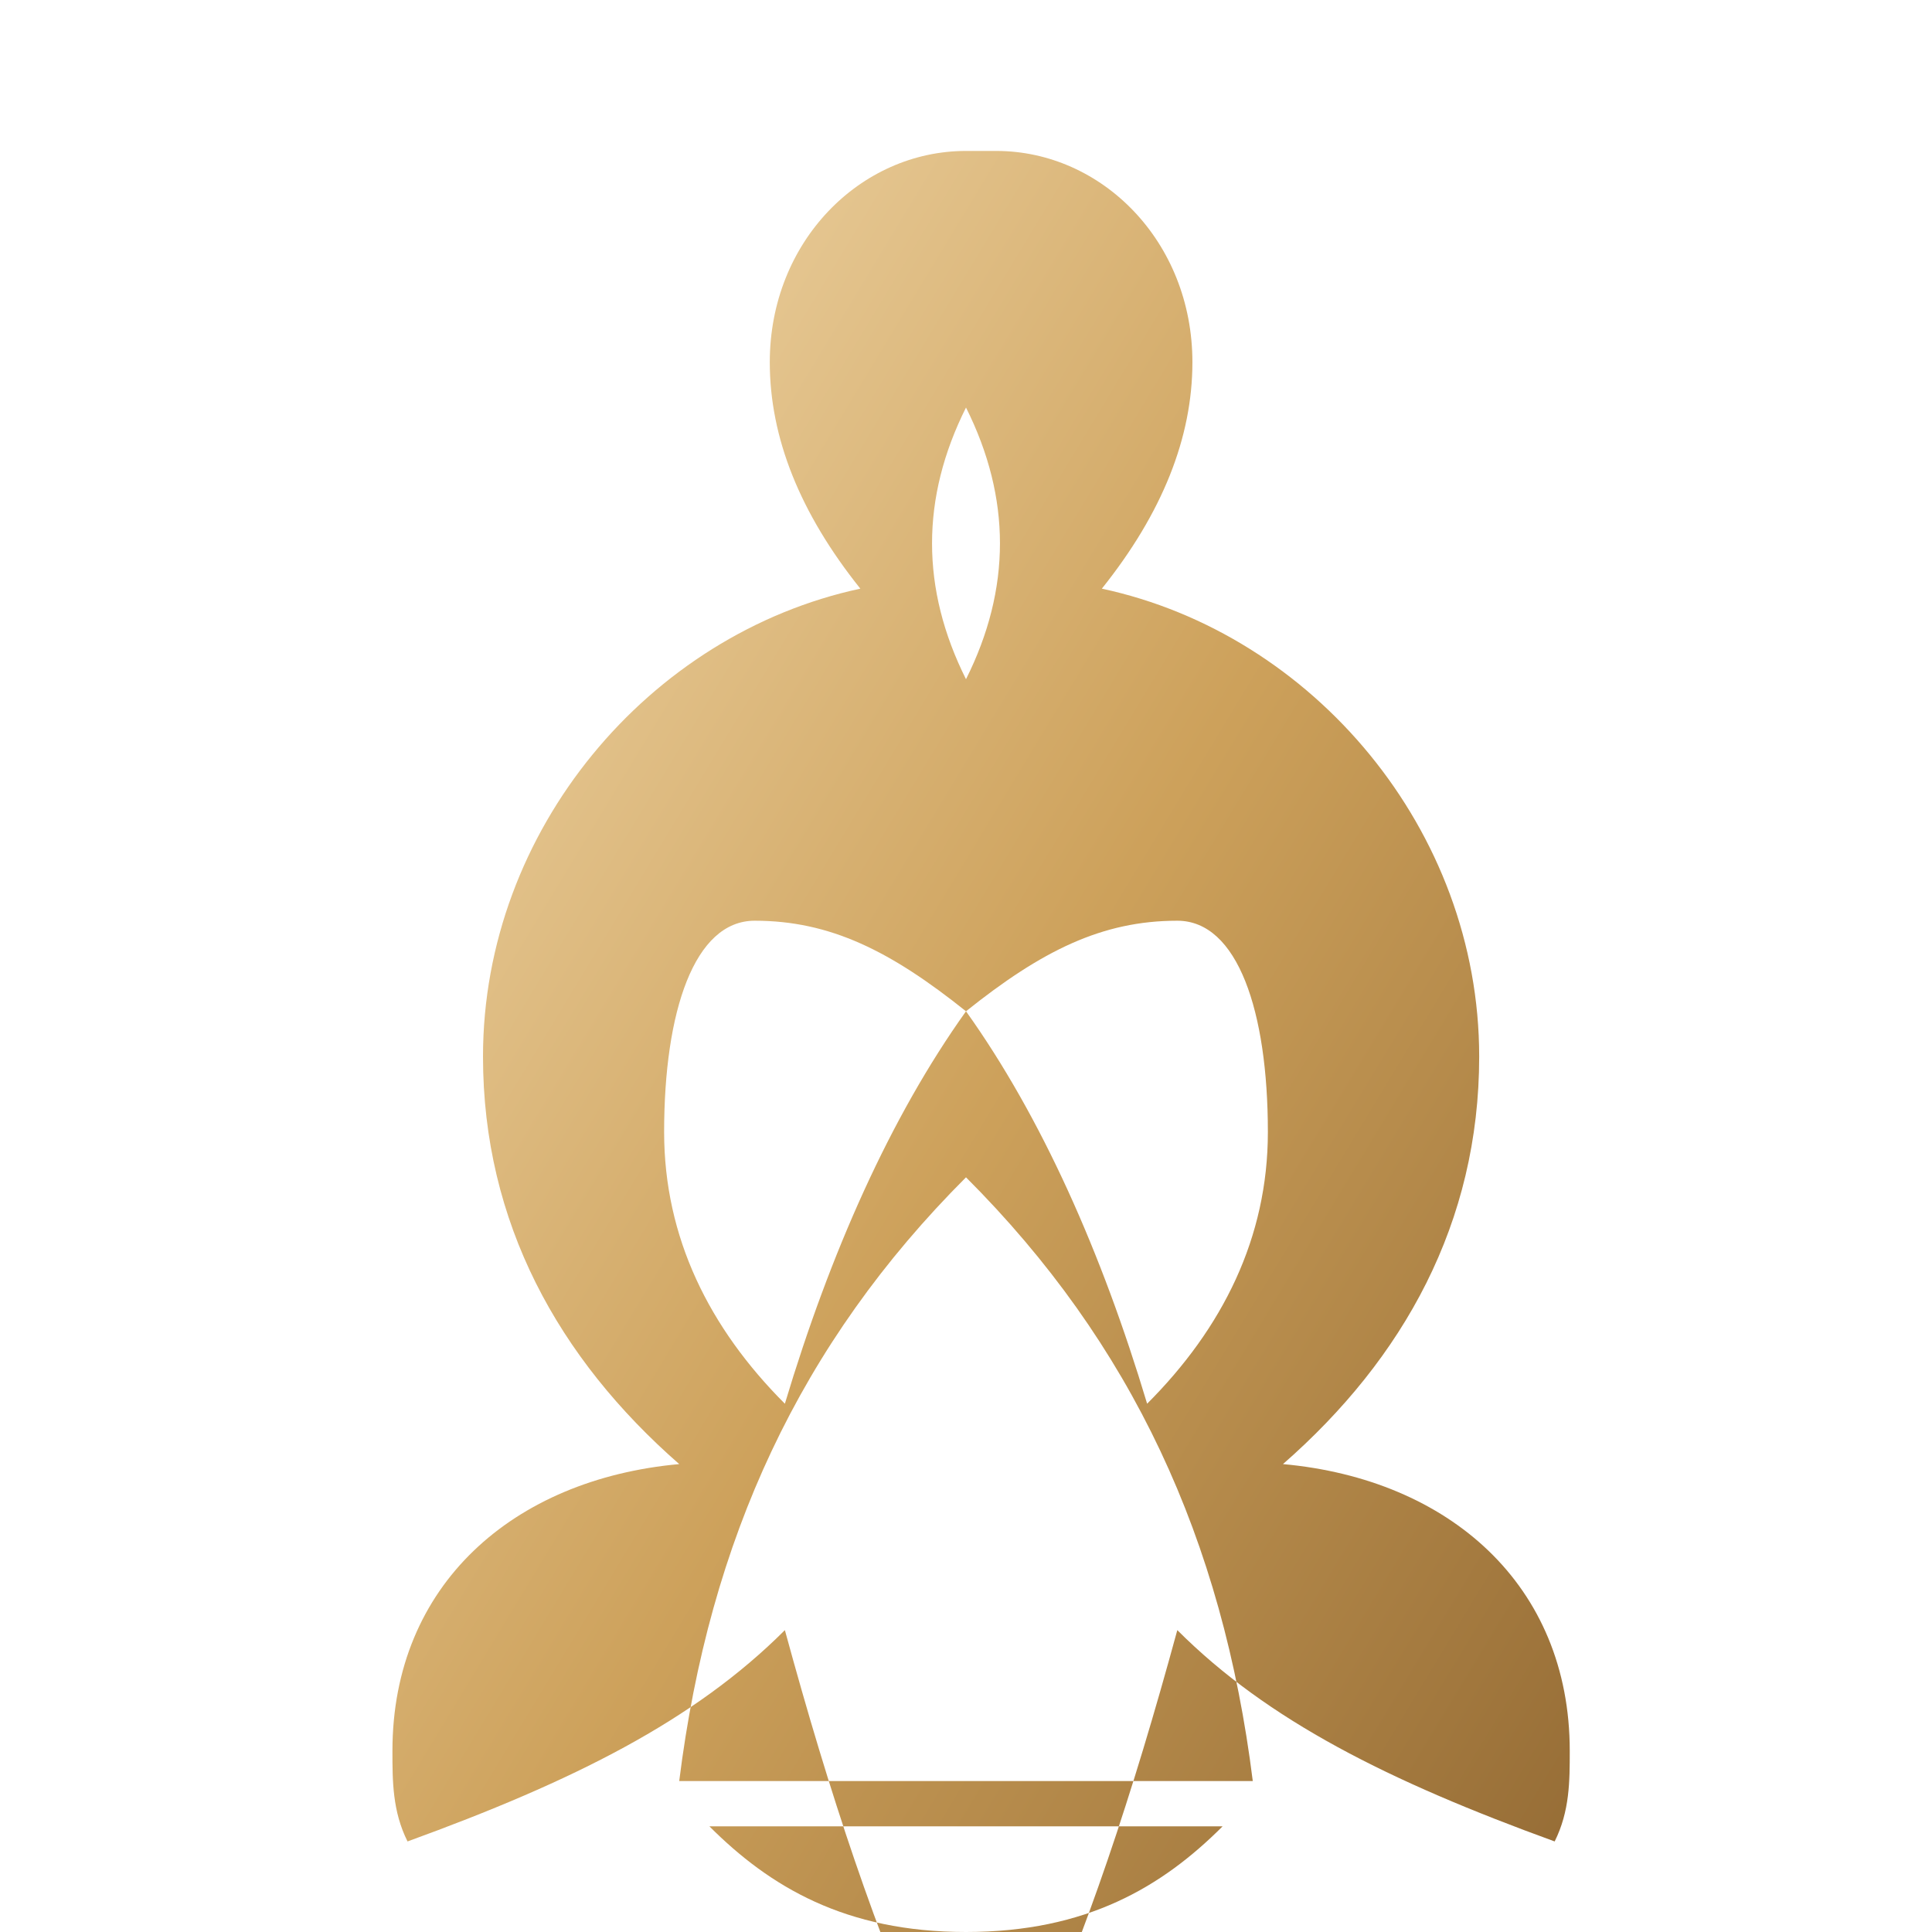
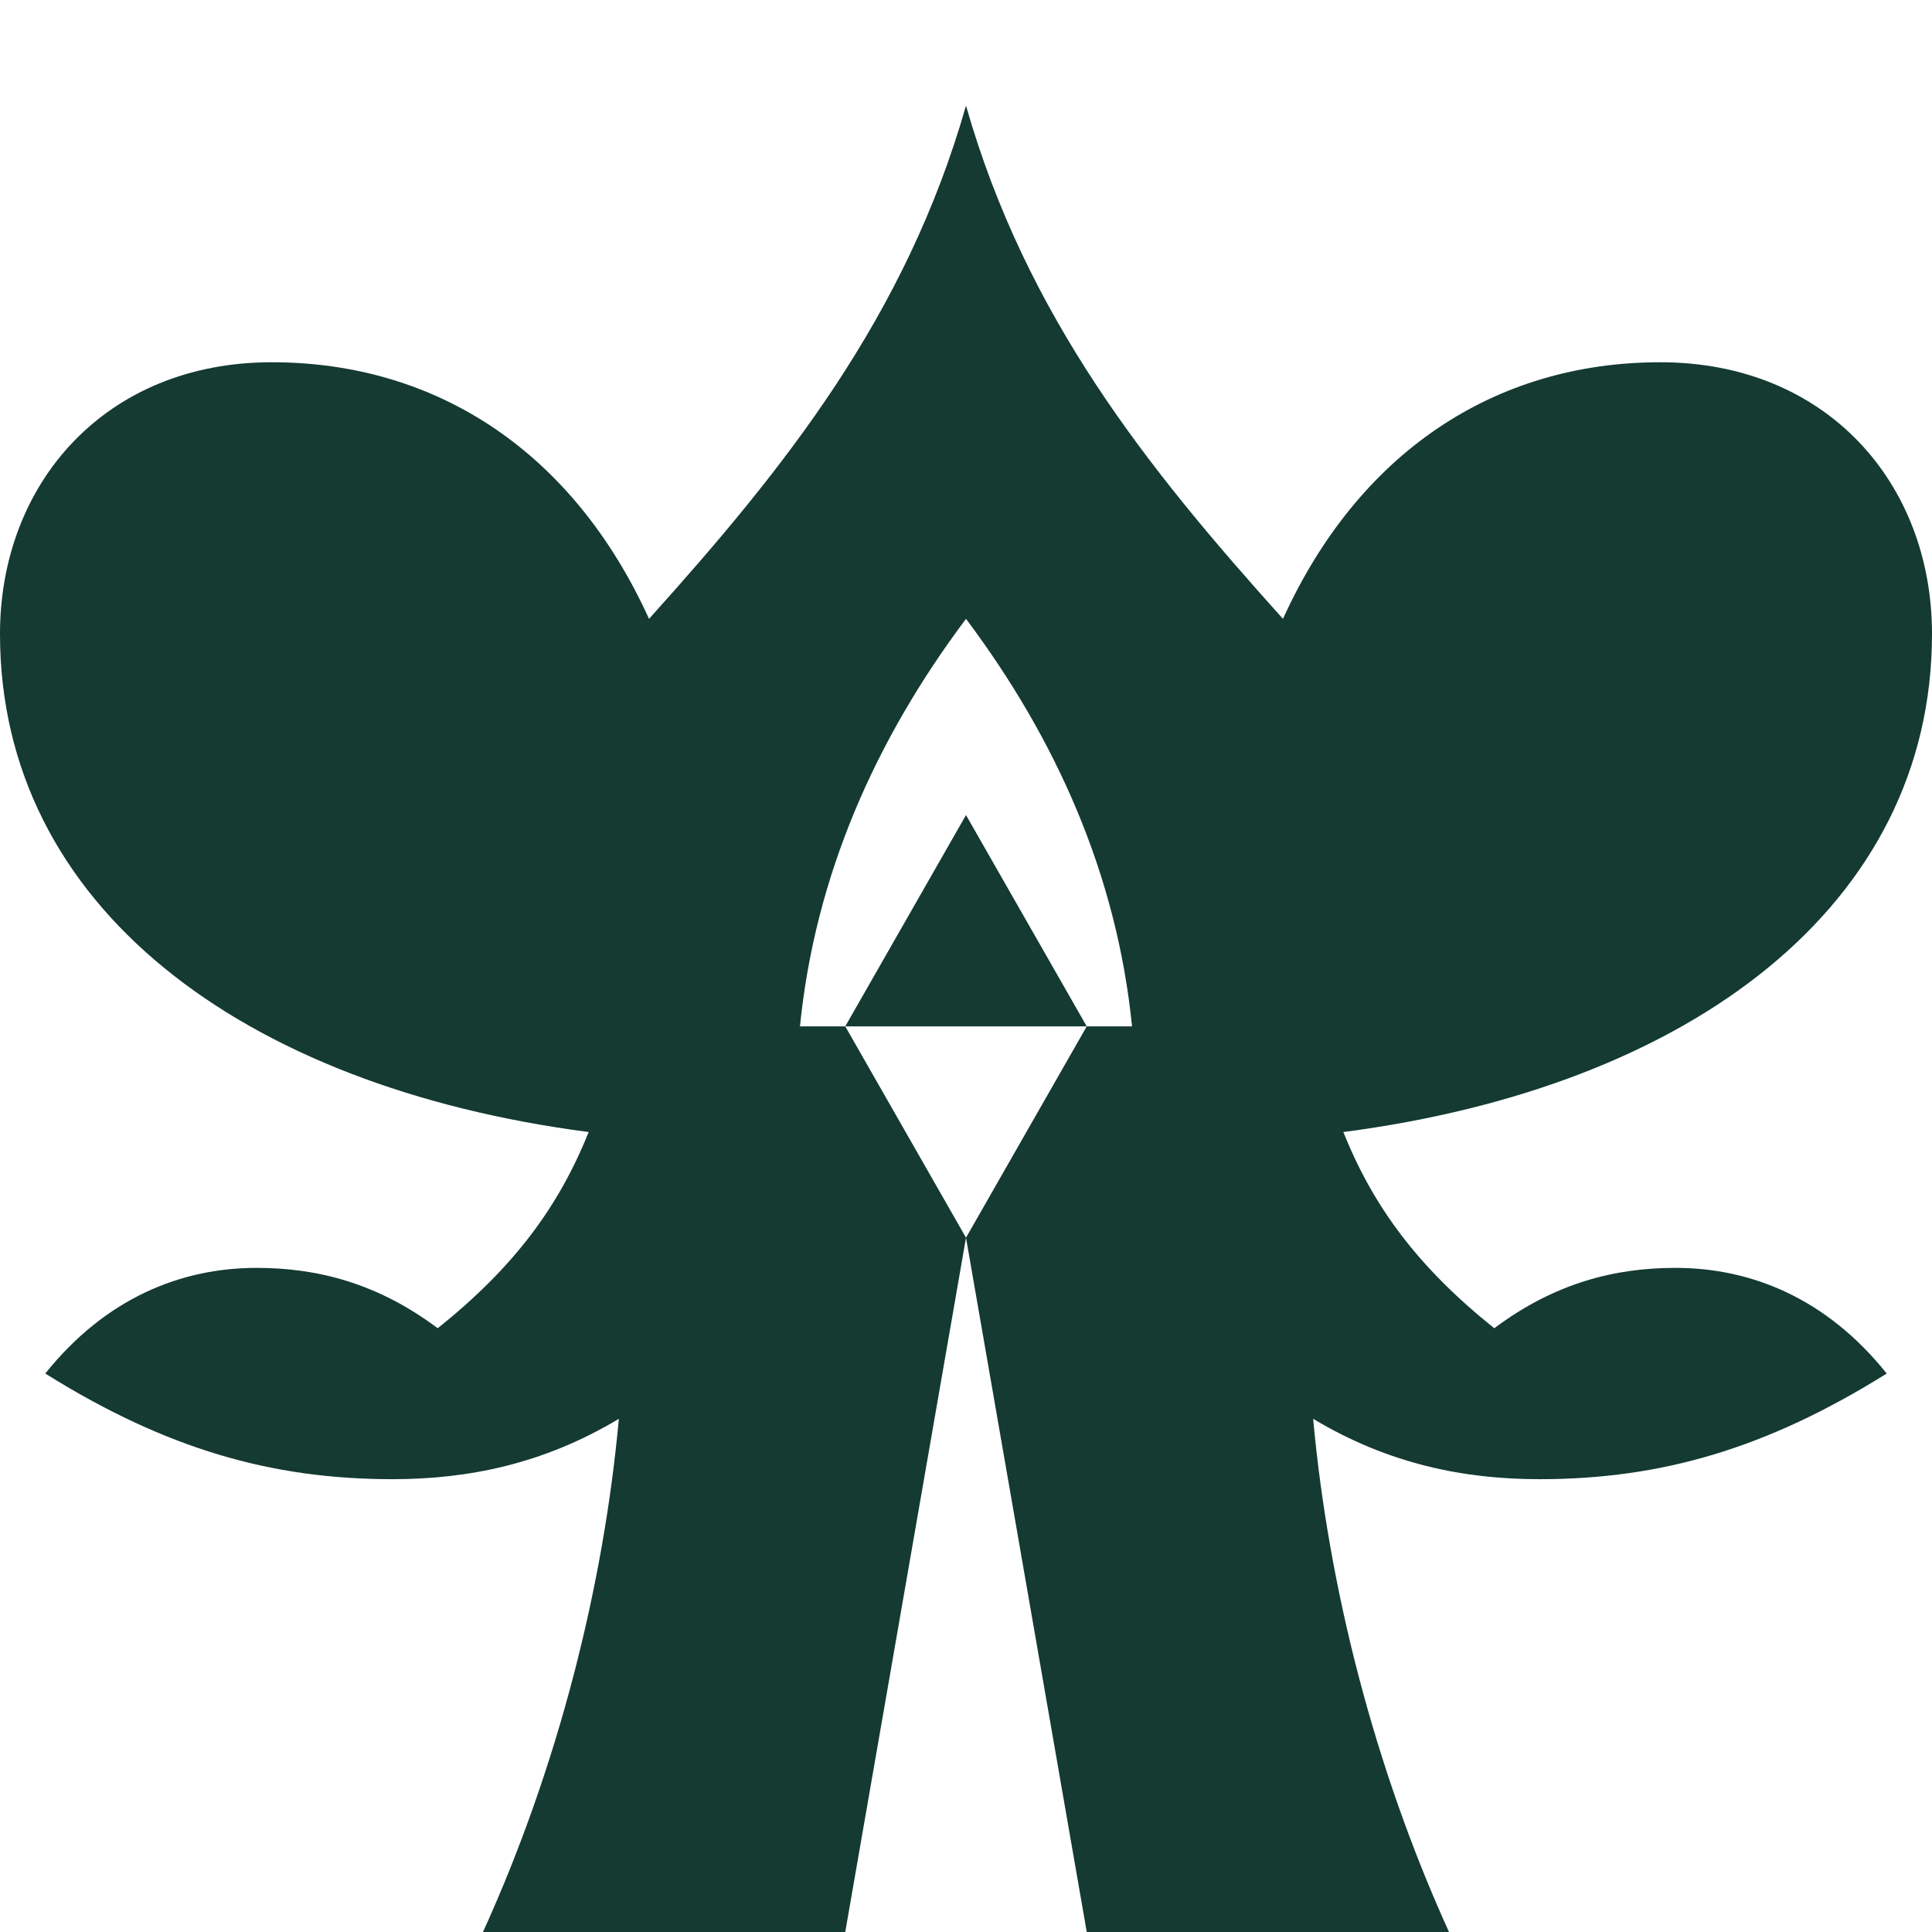
<svg xmlns="http://www.w3.org/2000/svg" viewBox="0 0 128 128" role="img" aria-labelledby="title">
-   <defs>
-     <linearGradient id="gold" x1="0" y1="0" x2="1" y2="1">
-       <stop offset="0%" stop-color="#f4ddb2" />
-       <stop offset="50%" stop-color="#cda15b" />
-       <stop offset="100%" stop-color="#8f6631" />
-     </linearGradient>
-   </defs>
-   <path fill="url(#gold)" d="M64 10c-7 0-13 6-13 14 0 5 2 10 6 15-14 3-25 16-25 31 0 11 5 20 13 27-11 1-19 8-19 19 0 2 0 4 1 6 11-4 19-8 25-14 3 11 6 20 10 29h6c4-9 7-18 10-29 6 6 14 10 25 14 1-2 1-4 1-6 0-11-8-18-19-19 8-7 13-16 13-27 0-15-11-28-25-31 4-5 6-10 6-15 0-8-6-14-13-14Zm0 17c3 6 3 12 0 18-3-6-3-12 0-18Zm-14 34c5 0 9 2 14 6-5 7-9 16-12 26-5-5-8-11-8-18 0-8 2-14 6-14Zm28 0c4 0 6 6 6 14 0 7-3 13-8 18-3-10-7-19-12-26 5-4 9-6 14-6Zm-14 17c11 11 17 24 19 40H45c2-16 8-29 19-40Zm-17 43h34c-4 4-9 7-17 7s-13-3-17-7Z" />
+   <path fill="#143a32" d="M64 7c4 14 12 24 21 34 5-11 14-17 25-17 11 0 18 8 18 18 0 18-16 30-39 33 2 5 5 9 10 13 4-3 8-4 12-4 5 0 10 2 14 7-8 5-15 7-23 7-5 0-10-1-15-4 1 11 4 23 9 34H72l-8-46 8-14-8-14-8 14 8 14-8 46H32c5-11 8-23 9-34-5 3-10 4-15 4-8 0-15-2-23-7 4-5 9-7 14-7 4 0 8 1 12 4 5-4 8-8 10-13C16 72 0 60 0 42c0-10 7-18 18-18 11 0 20 6 25 17 9-10 17-20 21-34Zm0 34c-6 8-10 17-11 27h22c-1-10-5-19-11-27Z" />
</svg>
